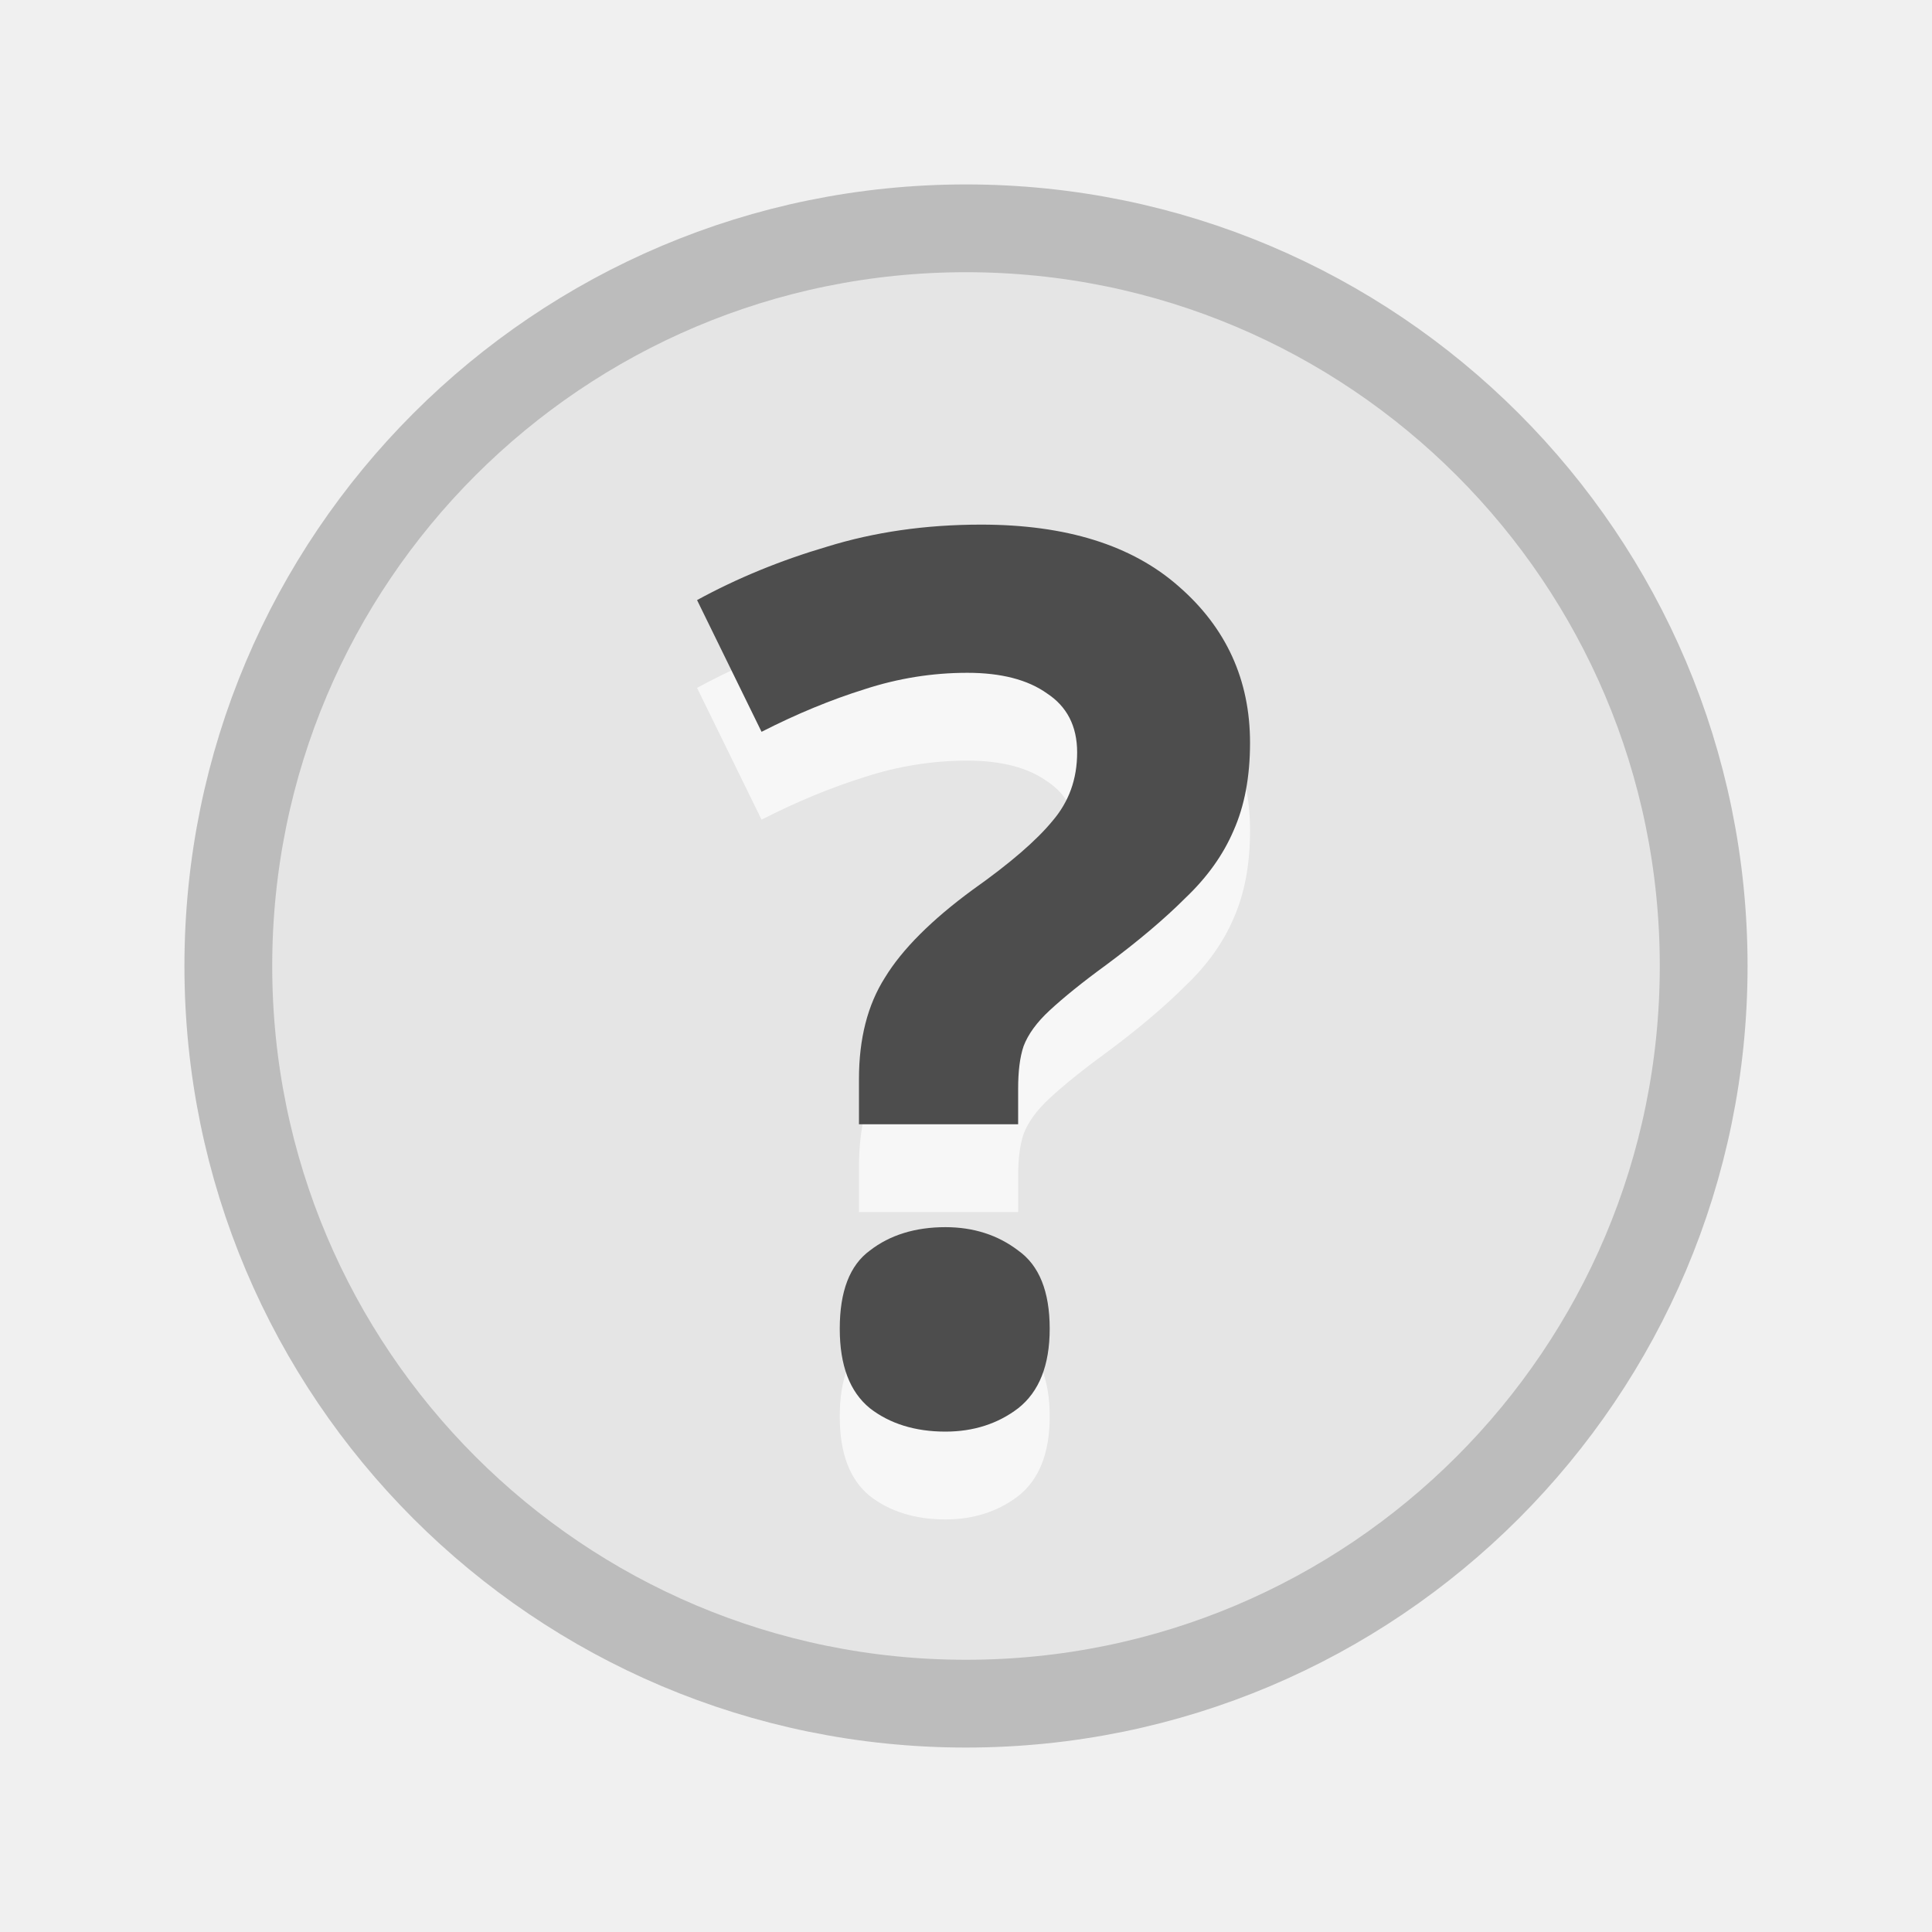
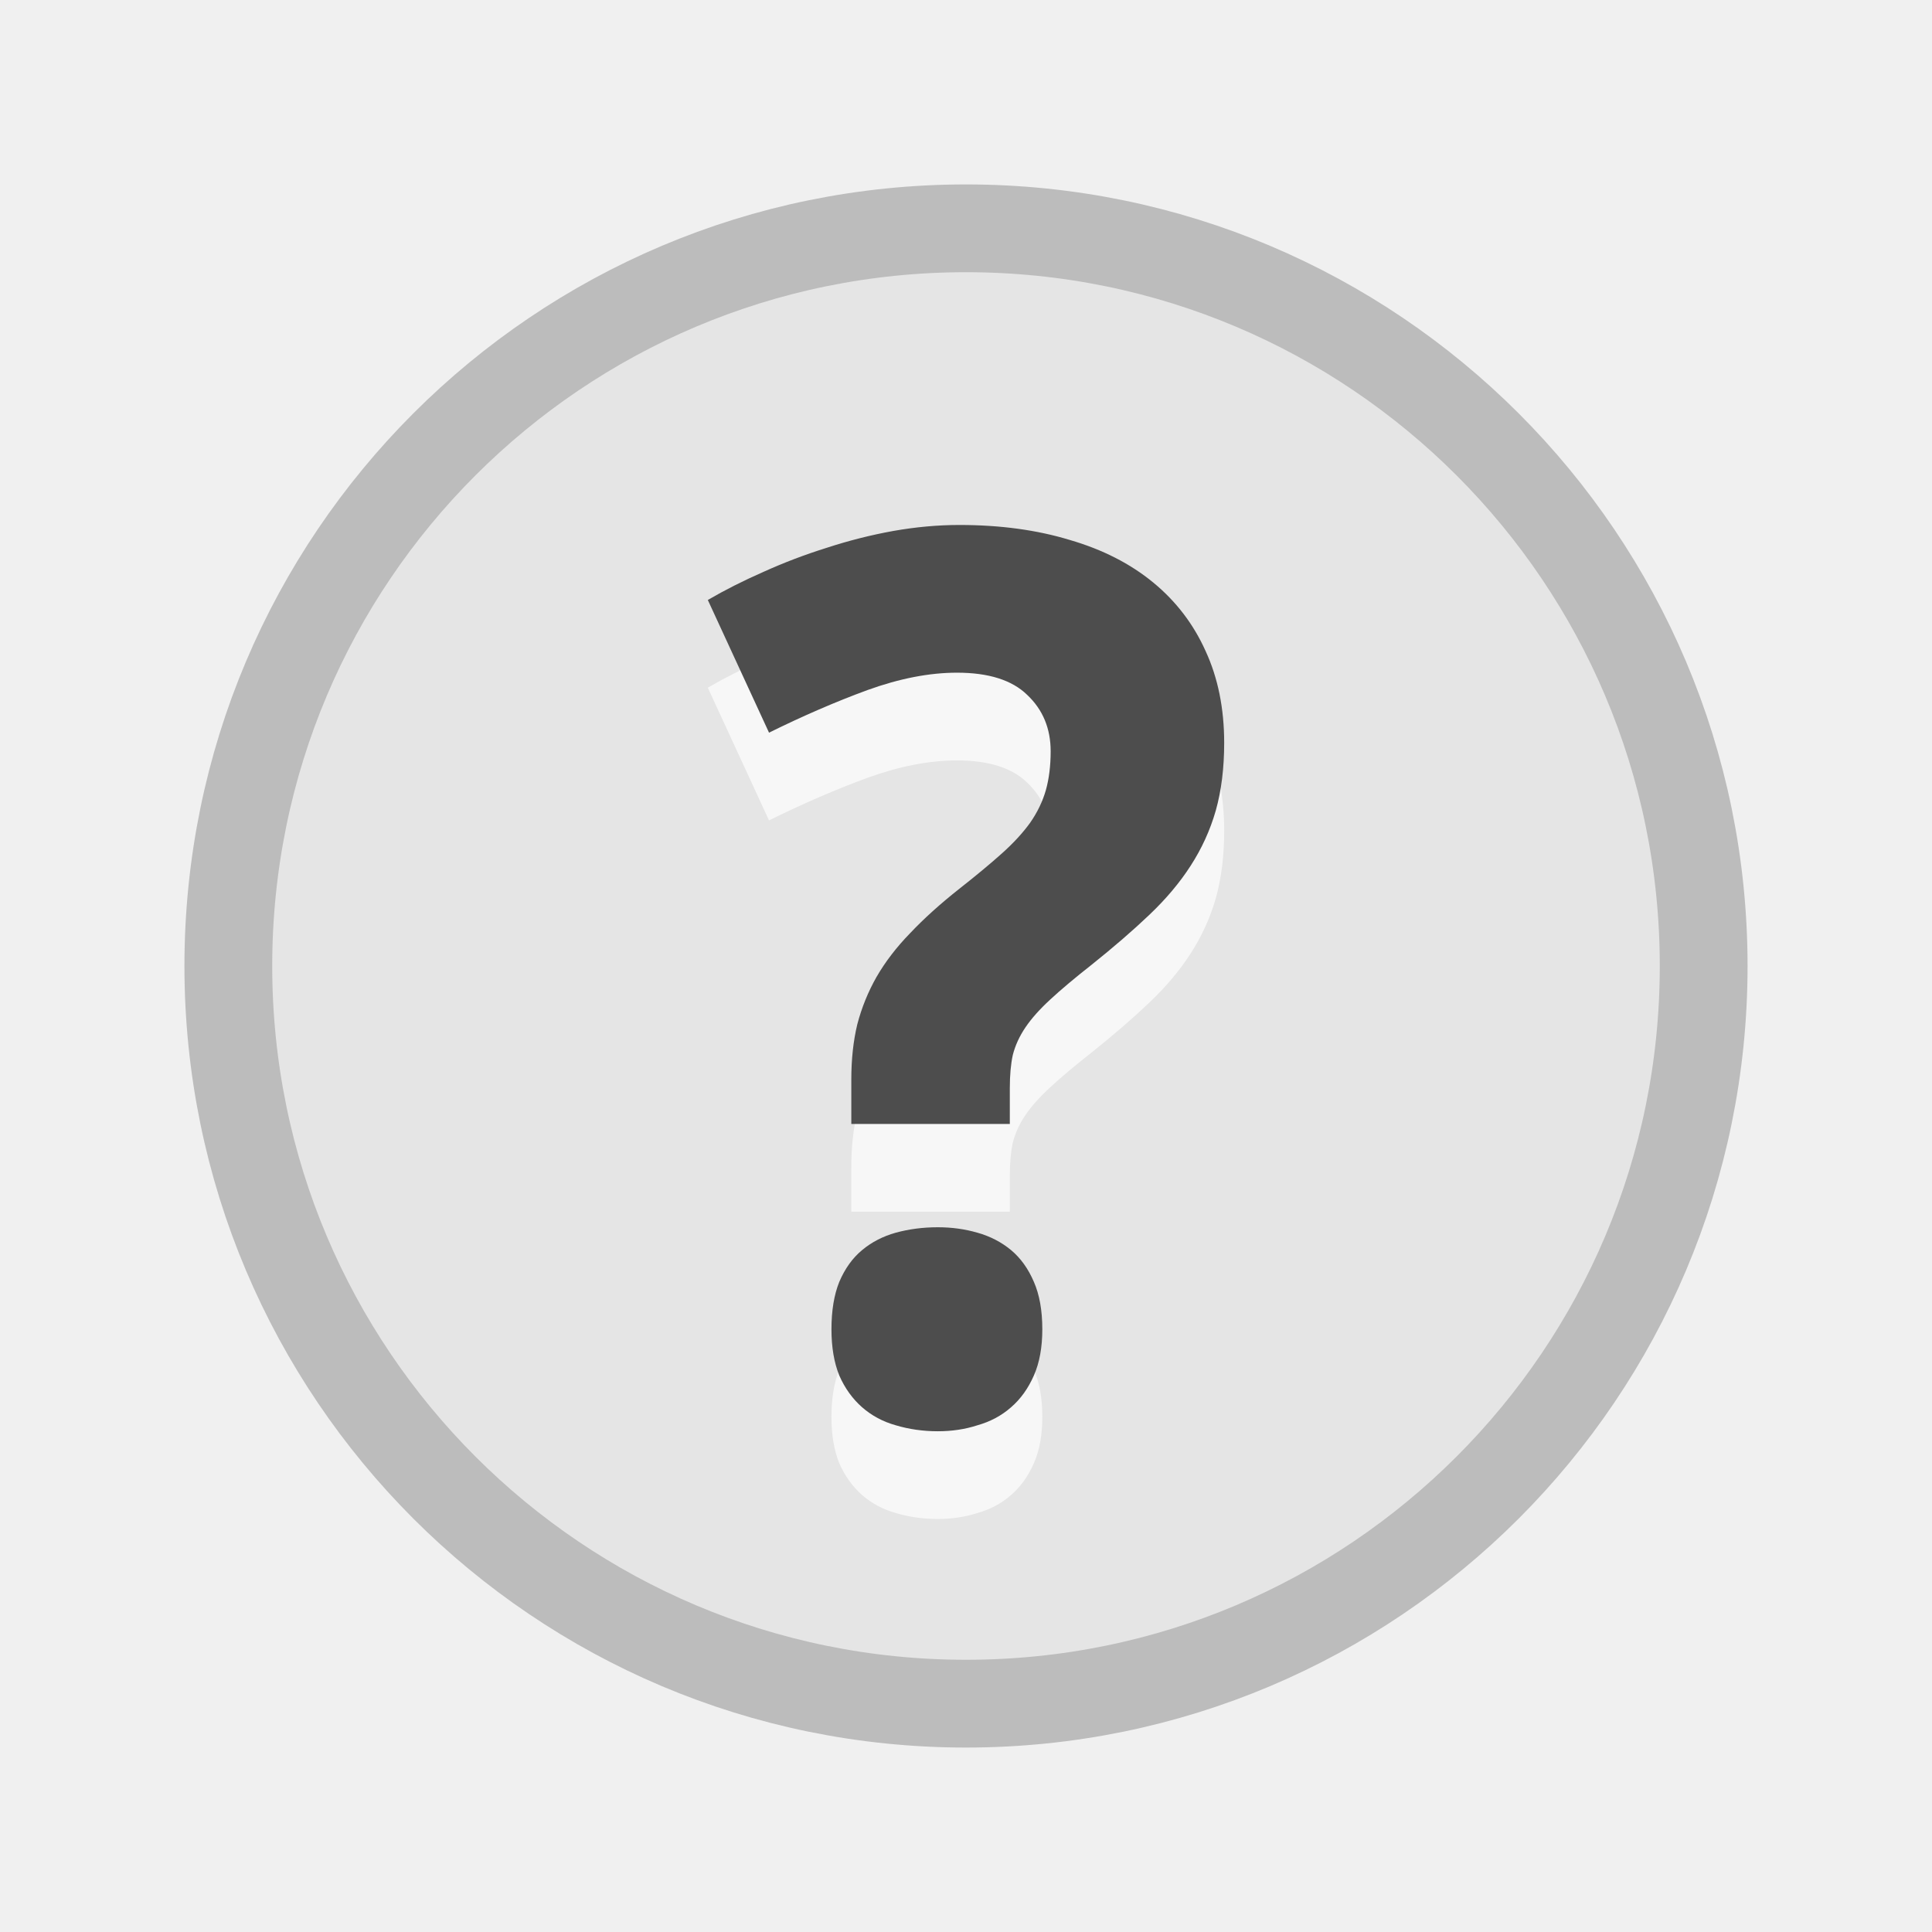
<svg xmlns="http://www.w3.org/2000/svg" xmlns:xlink="http://www.w3.org/1999/xlink" width="22" height="22" id="svg2" version="1.1">
  <defs id="defs4">
    <linearGradient id="linearGradient3773">
      <stop style="stop-color:#fff676;stop-opacity:1;" offset="0" id="stop3775" />
      <stop style="stop-color:#fded00;stop-opacity:1;" offset="1" id="stop3777" />
    </linearGradient>
    <radialGradient xlink:href="#linearGradient3773" id="radialGradient3779" cx="11" cy="13" fx="11" fy="13" r="7.5" gradientUnits="userSpaceOnUse" />
    <radialGradient xlink:href="#linearGradient3773" id="radialGradient4659" gradientUnits="userSpaceOnUse" cx="11" cy="13" fx="11" fy="13" r="7.5" />
    <linearGradient id="linearGradient3773-1">
      <stop style="stop-color:#fffd3f;stop-opacity:1;" offset="0" id="stop3775-7" />
      <stop id="stop3764" offset="0.5" style="stop-color:#fef632;stop-opacity:1;" />
      <stop style="stop-color:#f4d100;stop-opacity:1;" offset="1" id="stop3777-3" />
    </linearGradient>
  </defs>
  <g id="layer1" transform="translate(0,-1030.362)">
    <path style="fill:#e5e5e5;fill-opacity:1;fill-rule:nonzero;stroke:#bcbcbc;stroke-width:0.833;stroke-linecap:round;stroke-linejoin:miter;stroke-miterlimit:4;stroke-opacity:1;stroke-dasharray:none" id="path2987-0" d="m 18,13 c 0,3.866 -3.134,7 -7,7 -3.866,0 -7,-3.134 -7,-7 0,-3.866 3.134,-7 7,-7 3.866,0 7,3.134 7,7 z" transform="matrix(1.2,0,0,1.2,-2.2,1025.762)" />
-     <text id="text3799" y="1047.478" x="7.89" style="font-size:20px;font-style:normal;font-variant:normal;font-weight:normal;font-stretch:normal;line-height:125%;letter-spacing:0px;word-spacing:0px;opacity:0.7;fill:#ffffff;fill-opacity:1;stroke:none;font-family:Lekton;-inkscape-font-specification:Lekton" xml:space="preserve">
-       <tspan style="font-size:14px;font-style:normal;font-variant:normal;font-weight:bold;font-stretch:normal;fill:#ffffff;fill-opacity:1;stroke:none;font-family:Droid Sans;-inkscape-font-specification:Droid Sans Bold" y="1047.478" x="7.89" id="tspan3801">?</tspan>
-     </text>
-     <text xml:space="preserve" style="font-size:20px;font-style:normal;font-variant:normal;font-weight:normal;font-stretch:normal;line-height:125%;letter-spacing:0px;word-spacing:0px;fill:#4d4d4d;fill-opacity:1;stroke:none;font-family:Lekton;-inkscape-font-specification:Lekton" x="7.89" y="1046.478" id="text3772">
-       <tspan id="tspan3774" x="7.89" y="1046.478" style="font-size:14px;font-style:normal;font-variant:normal;font-weight:bold;font-stretch:normal;fill:#4d4d4d;fill-opacity:1;font-family:Droid Sans;-inkscape-font-specification:Droid Sans Bold">?</tspan>
-     </text>
+     <g style="font-size:20px;font-style:normal;font-variant:normal;font-weight:normal;font-stretch:normal;line-height:125%;letter-spacing:0px;word-spacing:0px;opacity:0.7;fill:#ffffff;fill-opacity:1;stroke:none;font-family:Lekton;-inkscape-font-specification:Lekton" id="text3799">
+       <path d="m 9.694,1044.162 0,-0.506 c -1.8e-6,-0.232 0.023,-0.442 0.068,-0.629 0.05,-0.191 0.123,-0.371 0.219,-0.54 0.1,-0.173 0.228,-0.34 0.383,-0.499 0.155,-0.164 0.342,-0.333 0.561,-0.506 0.191,-0.15 0.353,-0.285 0.485,-0.403 0.132,-0.118 0.239,-0.235 0.321,-0.349 0.082,-0.118 0.141,-0.241 0.178,-0.369 0.036,-0.128 0.055,-0.276 0.055,-0.444 -4e-6,-0.26 -0.089,-0.474 -0.267,-0.643 -0.173,-0.169 -0.44,-0.253 -0.8,-0.253 -0.314,0 -0.654,0.066 -1.019,0.198 -0.36,0.132 -0.734,0.294 -1.121,0.485 l -0.697,-1.511 c 0.196,-0.114 0.408,-0.221 0.636,-0.321 0.232,-0.105 0.472,-0.196 0.718,-0.274 0.251,-0.082 0.504,-0.146 0.759,-0.191 0.255,-0.045 0.506,-0.068 0.752,-0.068 0.465,0 0.884,0.057 1.258,0.171 0.374,0.109 0.69,0.271 0.95,0.485 0.26,0.214 0.458,0.474 0.595,0.779 0.141,0.305 0.212,0.654 0.212,1.046 -6e-6,0.287 -0.032,0.545 -0.096,0.772 -0.064,0.223 -0.16,0.433 -0.287,0.629 -0.123,0.191 -0.28,0.378 -0.472,0.56 -0.187,0.178 -0.406,0.367 -0.656,0.567 -0.191,0.15 -0.349,0.283 -0.472,0.397 -0.118,0.109 -0.212,0.214 -0.28,0.314 -0.068,0.1 -0.116,0.205 -0.144,0.315 -0.023,0.105 -0.034,0.23 -0.034,0.376 l 0,0.41 -1.805,0 m -0.226,2.338 c -1.6e-6,-0.214 0.03,-0.394 0.089,-0.54 0.064,-0.15 0.15,-0.271 0.26,-0.362 0.109,-0.091 0.237,-0.157 0.383,-0.198 0.15,-0.041 0.31,-0.062 0.479,-0.062 0.16,0 0.31,0.021 0.451,0.062 0.146,0.041 0.273,0.107 0.383,0.198 0.109,0.091 0.196,0.212 0.26,0.362 0.064,0.146 0.096,0.326 0.096,0.54 -4e-6,0.205 -0.032,0.381 -0.096,0.526 -0.064,0.146 -0.15,0.267 -0.26,0.362 -0.109,0.096 -0.237,0.164 -0.383,0.205 -0.141,0.045 -0.292,0.068 -0.451,0.068 -0.169,0 -0.328,-0.023 -0.479,-0.068 -0.146,-0.041 -0.273,-0.109 -0.383,-0.205 -0.109,-0.096 -0.196,-0.216 -0.26,-0.362 -0.059,-0.146 -0.089,-0.321 -0.089,-0.526" style="font-size:14px;font-weight:bold;fill:#ffffff;font-family:Droid Sans;-inkscape-font-specification:Droid Sans Bold" id="path3001" />
+     </g>
+     <g style="font-size:20px;font-style:normal;font-variant:normal;font-weight:normal;font-stretch:normal;line-height:125%;letter-spacing:0px;word-spacing:0px;fill:#4d4d4d;fill-opacity:1;stroke:none;font-family:Lekton;-inkscape-font-specification:Lekton" id="text3772">
+       <path d="m 9.694,1043.162 0,-0.506 c -1.8e-6,-0.232 0.023,-0.442 0.068,-0.629 0.05,-0.191 0.123,-0.371 0.219,-0.54 0.1,-0.173 0.228,-0.34 0.383,-0.499 0.155,-0.164 0.342,-0.333 0.561,-0.506 0.191,-0.15 0.353,-0.285 0.485,-0.403 0.132,-0.118 0.239,-0.235 0.321,-0.349 0.082,-0.118 0.141,-0.241 0.178,-0.369 0.036,-0.128 0.055,-0.276 0.055,-0.444 -4e-6,-0.26 -0.089,-0.474 -0.267,-0.642 -0.173,-0.169 -0.44,-0.253 -0.8,-0.253 -0.314,0 -0.654,0.066 -1.019,0.198 -0.36,0.132 -0.734,0.294 -1.121,0.485 l -0.697,-1.511 c 0.196,-0.114 0.408,-0.221 0.636,-0.321 0.232,-0.105 0.472,-0.196 0.718,-0.273 0.251,-0.082 0.504,-0.146 0.759,-0.192 0.255,-0.045 0.506,-0.068 0.752,-0.068 0.465,0 0.884,0.057 1.258,0.171 0.374,0.109 0.69,0.271 0.95,0.485 0.26,0.214 0.458,0.474 0.595,0.779 0.141,0.305 0.212,0.654 0.212,1.046 -6e-6,0.287 -0.032,0.545 -0.096,0.772 -0.064,0.223 -0.16,0.433 -0.287,0.629 -0.123,0.191 -0.28,0.378 -0.472,0.56 -0.187,0.178 -0.406,0.367 -0.656,0.567 -0.191,0.15 -0.349,0.283 -0.472,0.397 -0.118,0.109 -0.212,0.214 -0.28,0.315 -0.068,0.1 -0.116,0.205 -0.144,0.314 -0.023,0.105 -0.034,0.23 -0.034,0.376 l 0,0.41 -1.805,0 m -0.226,2.338 c -1.6e-6,-0.214 0.03,-0.394 0.089,-0.54 0.064,-0.15 0.15,-0.271 0.26,-0.362 0.109,-0.091 0.237,-0.157 0.383,-0.198 0.15,-0.041 0.31,-0.062 0.479,-0.062 0.16,0 0.31,0.021 0.451,0.062 0.146,0.041 0.273,0.107 0.383,0.198 0.109,0.091 0.196,0.212 0.26,0.362 0.064,0.146 0.096,0.326 0.096,0.54 -4e-6,0.205 -0.032,0.381 -0.096,0.526 -0.064,0.146 -0.15,0.267 -0.26,0.362 -0.109,0.096 -0.237,0.164 -0.383,0.205 -0.141,0.046 -0.292,0.068 -0.451,0.068 -0.169,0 -0.328,-0.023 -0.479,-0.068 -0.146,-0.041 -0.273,-0.109 -0.383,-0.205 -0.109,-0.096 -0.196,-0.216 -0.26,-0.362 -0.059,-0.146 -0.089,-0.321 -0.089,-0.526" style="font-size:14px;font-weight:bold;fill:#4d4d4d;font-family:Droid Sans;-inkscape-font-specification:Droid Sans Bold" id="path2998" />
+     </g>
  </g>
</svg>
